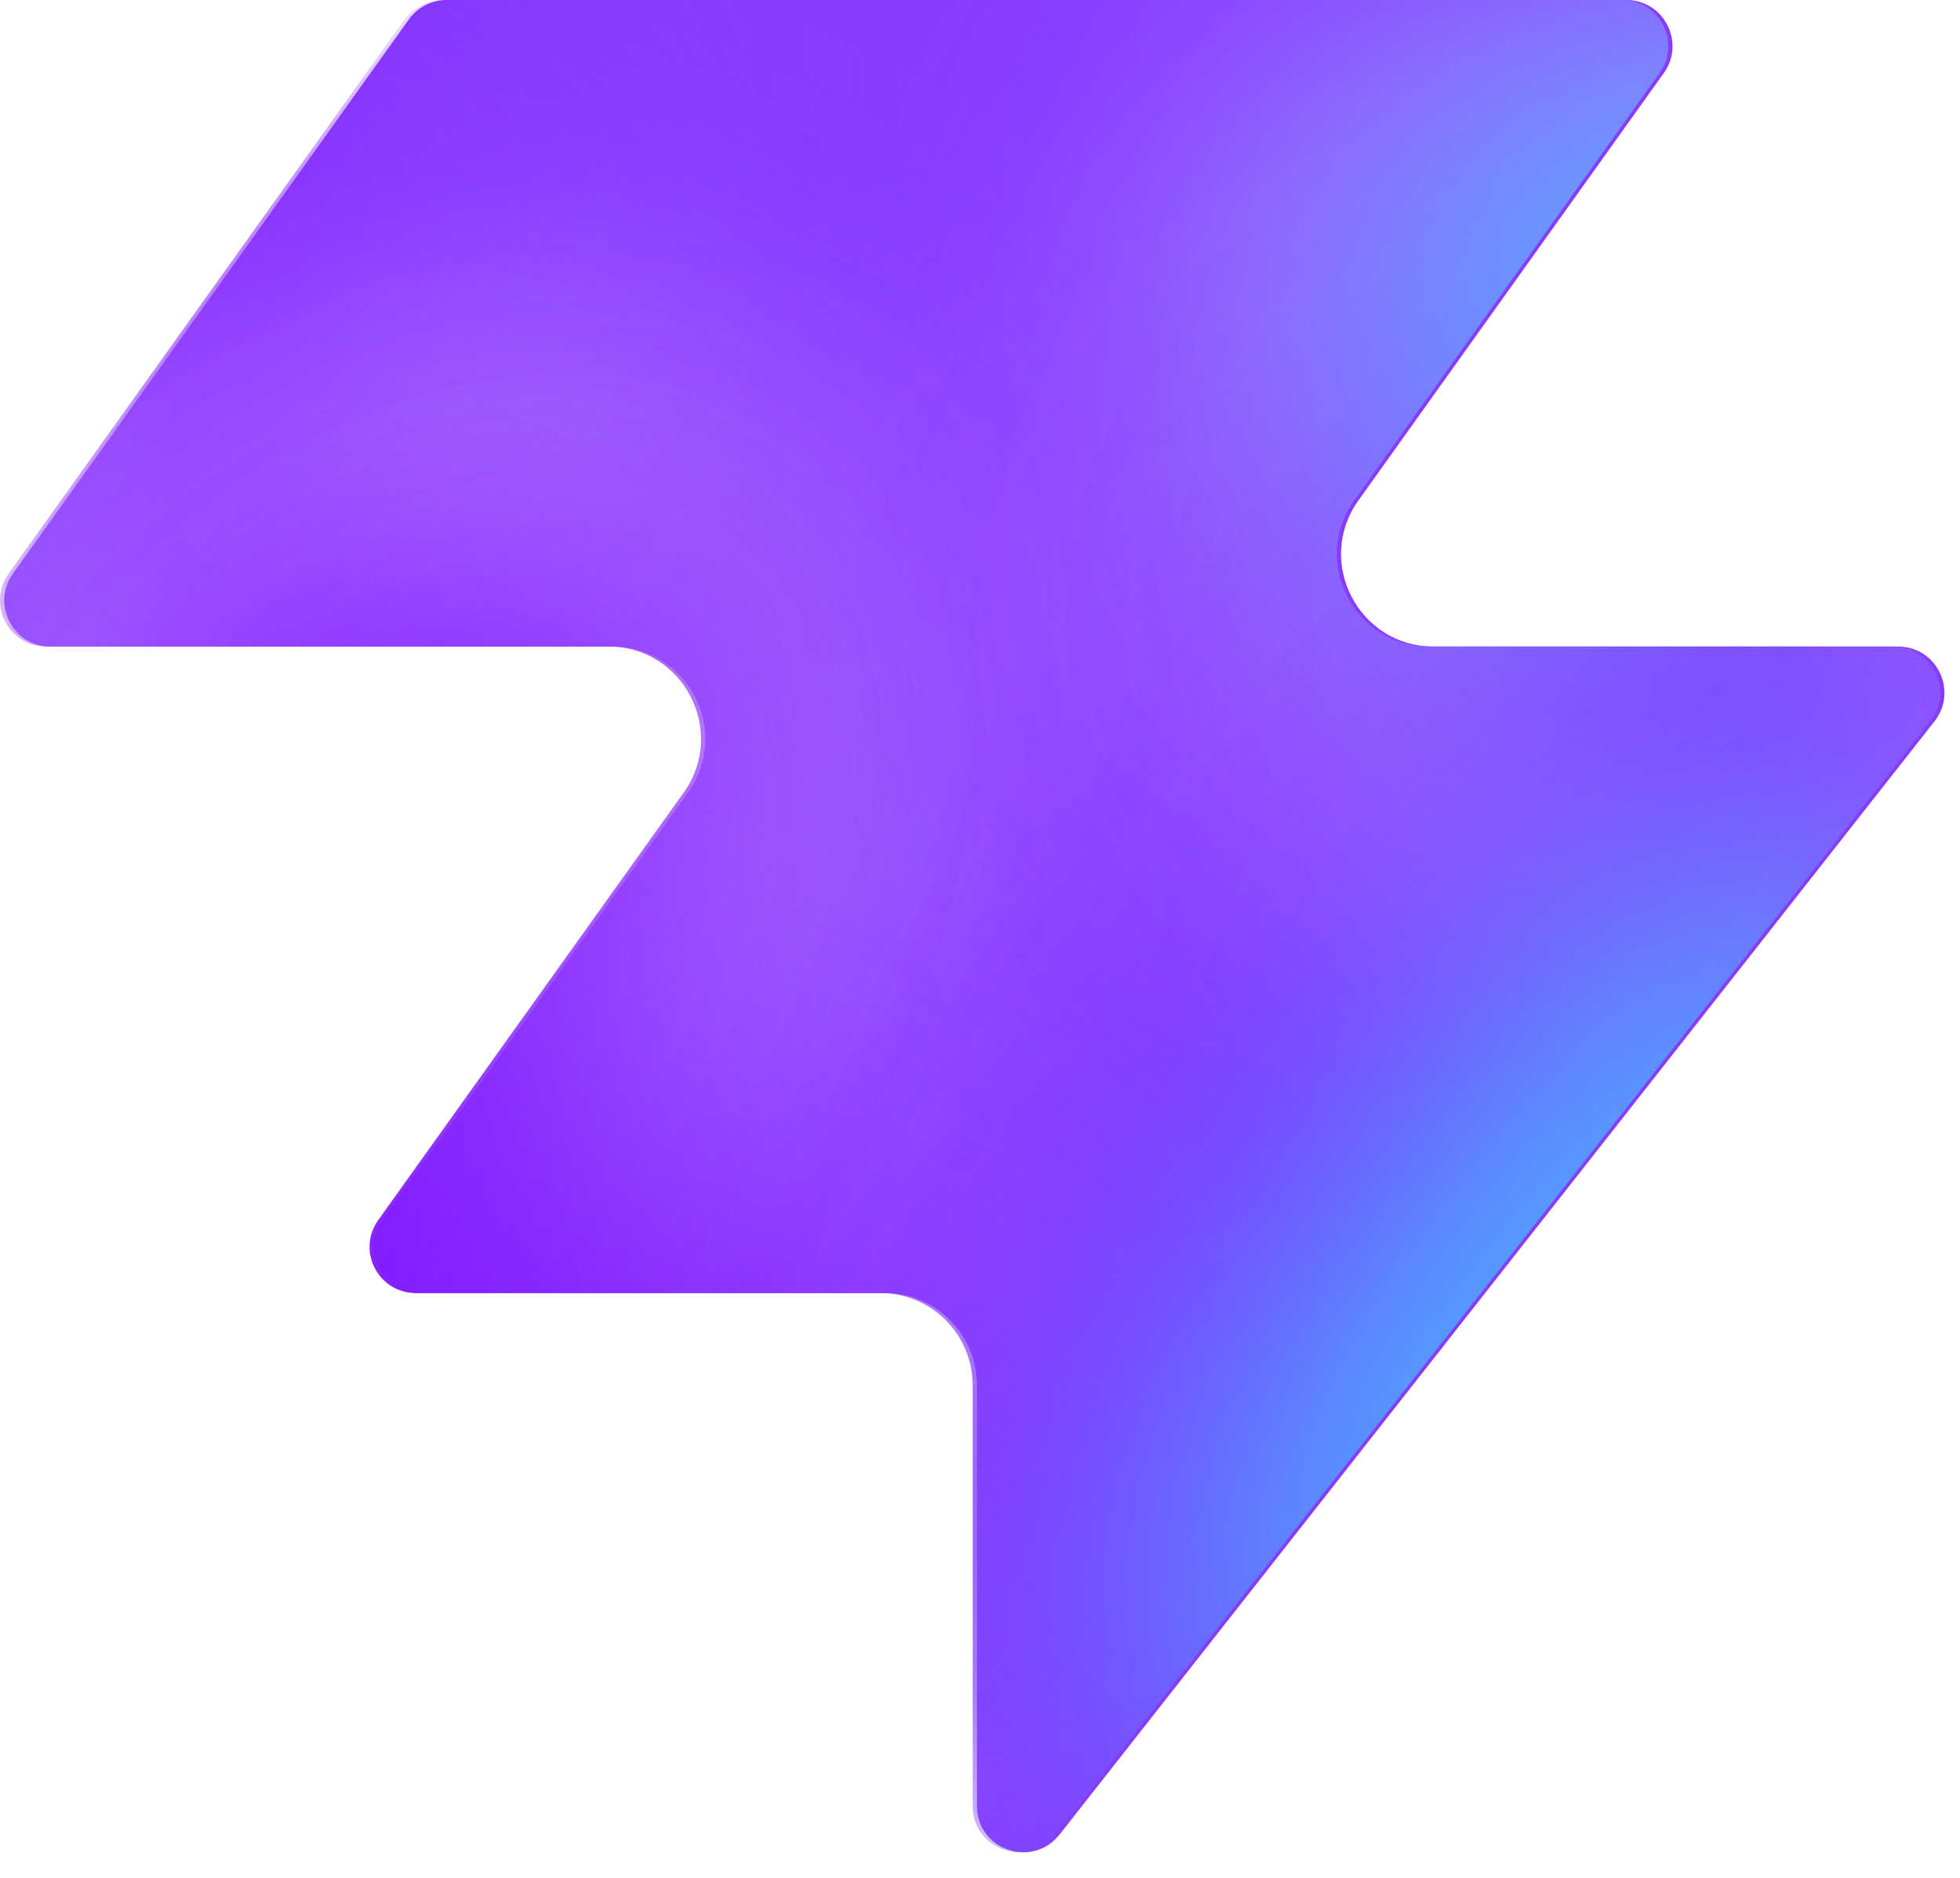
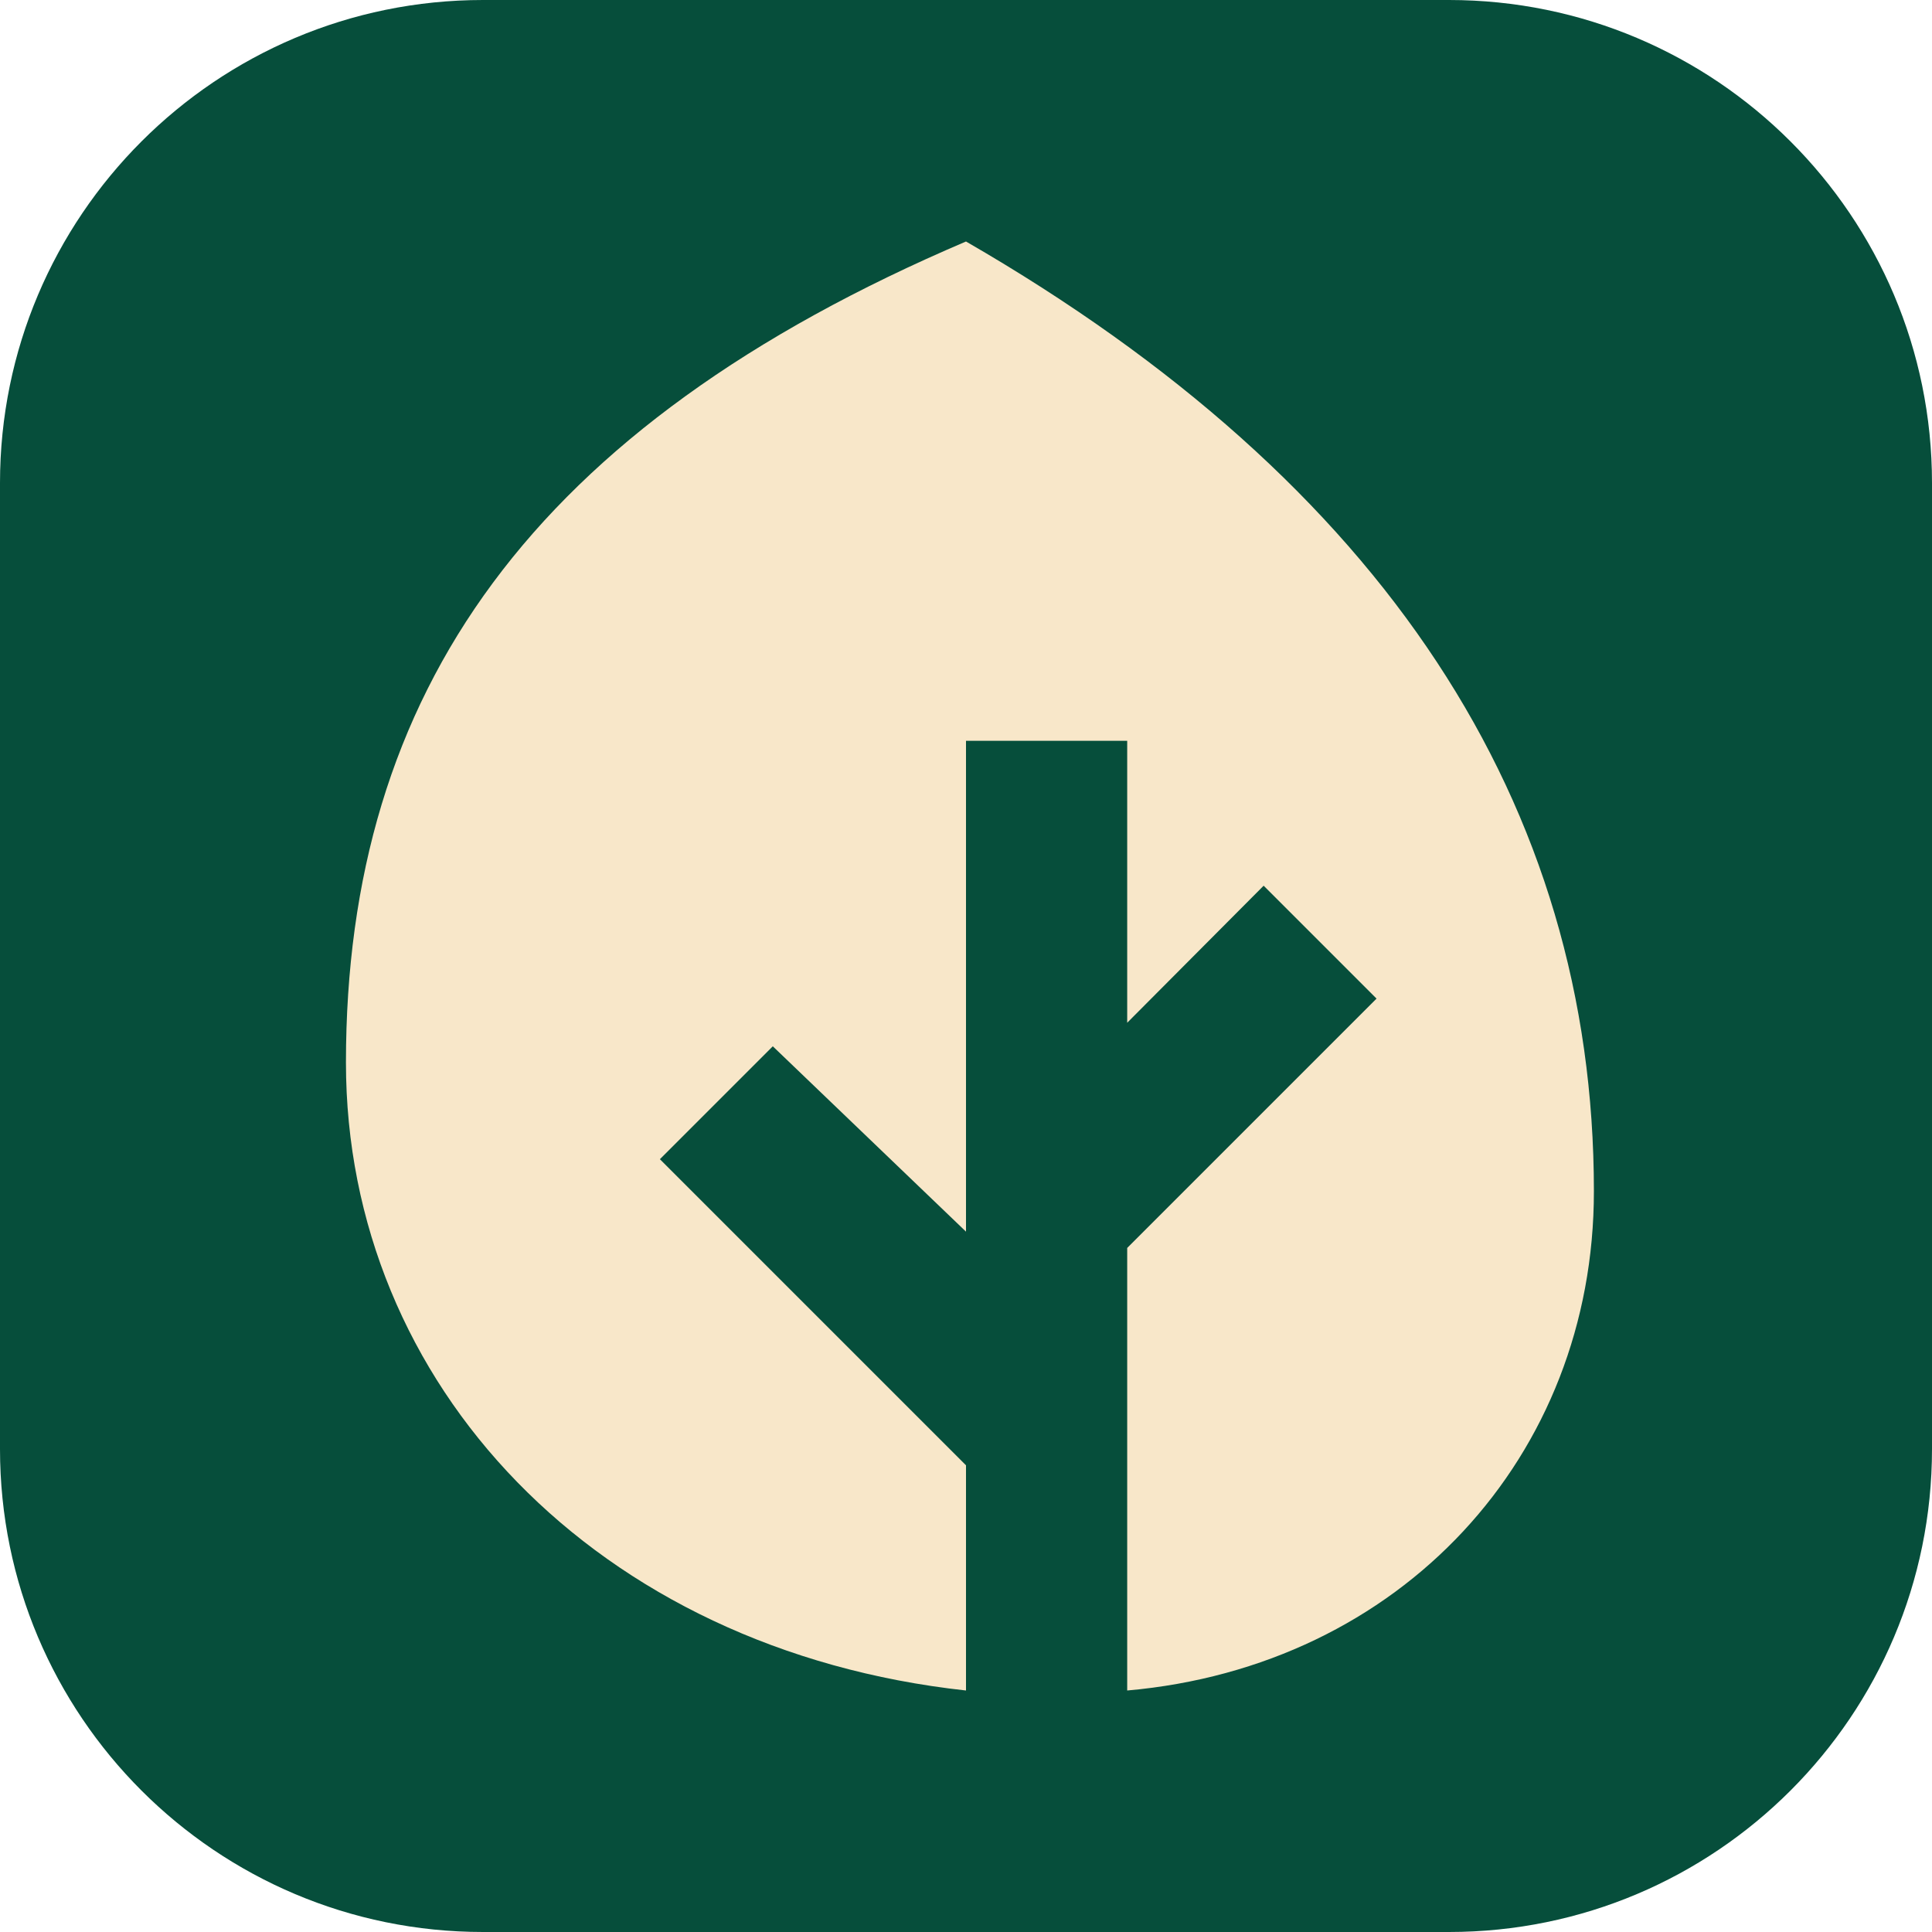
- <svg xmlns="http://www.w3.org/2000/svg" width="48" height="46" fill="none" viewBox="0 0 48 46">
-   <path fill="#863bff" d="M25.946 44.938c-.664.845-2.021.375-2.021-.698V33.937a2.26 2.26 0 0 0-2.262-2.262H10.287c-.92 0-1.456-1.04-.92-1.788l7.48-10.471c1.07-1.497 0-3.578-1.842-3.578H1.237c-.92 0-1.456-1.04-.92-1.788L10.013.474c.214-.297.556-.474.92-.474h28.894c.92 0 1.456 1.04.92 1.788l-7.48 10.471c-1.07 1.498 0 3.579 1.842 3.579h11.377c.943 0 1.473 1.088.89 1.83L25.947 44.94z" style="fill:#863bff;fill:color(display-p3 .525 .23 1);fill-opacity:1" />
-   <mask id="a" width="48" height="46" x="0" y="0" maskUnits="userSpaceOnUse" style="mask-type:alpha">
-     <path fill="#000" d="M25.842 44.938c-.664.844-2.021.375-2.021-.698V33.937a2.26 2.26 0 0 0-2.262-2.262H10.183c-.92 0-1.456-1.04-.92-1.788l7.48-10.471c1.07-1.498 0-3.579-1.842-3.579H1.133c-.92 0-1.456-1.04-.92-1.787L9.91.473c.214-.297.556-.474.92-.474h28.894c.92 0 1.456 1.04.92 1.788l-7.48 10.471c-1.07 1.498 0 3.578 1.842 3.578h11.377c.943 0 1.473 1.088.89 1.832L25.843 44.94z" style="fill:#000;fill-opacity:1" />
-   </mask>
-   <g mask="url(#a)">
-     <g filter="url(#b)">
-       <ellipse cx="5.508" cy="14.704" fill="#ede6ff" rx="5.508" ry="14.704" style="fill:#ede6ff;fill:color(display-p3 .927 .903 1);fill-opacity:1" transform="matrix(.00324 1 1 -.00324 -4.47 31.516)" />
-     </g>
-     <g filter="url(#c)">
-       <ellipse cx="10.399" cy="29.851" fill="#ede6ff" rx="10.399" ry="29.851" style="fill:#ede6ff;fill:color(display-p3 .927 .903 1);fill-opacity:1" transform="matrix(.00324 1 1 -.00324 -39.328 7.883)" />
-     </g>
-     <g filter="url(#d)">
-       <ellipse cx="5.508" cy="30.487" fill="#7e14ff" rx="5.508" ry="30.487" style="fill:#7e14ff;fill:color(display-p3 .492 .077 1);fill-opacity:1" transform="rotate(89.814 -25.913 -14.639)scale(1 -1)" />
-     </g>
-     <g filter="url(#e)">
-       <ellipse cx="5.508" cy="30.599" fill="#7e14ff" rx="5.508" ry="30.599" style="fill:#7e14ff;fill:color(display-p3 .492 .077 1);fill-opacity:1" transform="rotate(89.814 -32.644 -3.334)scale(1 -1)" />
-     </g>
-     <g filter="url(#f)">
-       <ellipse cx="5.508" cy="30.599" fill="#7e14ff" rx="5.508" ry="30.599" style="fill:#7e14ff;fill:color(display-p3 .492 .077 1);fill-opacity:1" transform="matrix(.00324 1 1 -.00324 -34.34 30.47)" />
-     </g>
-     <g filter="url(#g)">
-       <ellipse cx="14.072" cy="22.078" fill="#ede6ff" rx="14.072" ry="22.078" style="fill:#ede6ff;fill:color(display-p3 .927 .903 1);fill-opacity:1" transform="rotate(93.35 24.506 48.493)scale(-1 1)" />
-     </g>
-     <g filter="url(#h)">
-       <ellipse cx="3.47" cy="21.501" fill="#7e14ff" rx="3.47" ry="21.501" style="fill:#7e14ff;fill:color(display-p3 .492 .077 1);fill-opacity:1" transform="rotate(89.009 28.708 47.59)scale(-1 1)" />
-     </g>
-     <g filter="url(#i)">
-       <ellipse cx="3.47" cy="21.501" fill="#7e14ff" rx="3.47" ry="21.501" style="fill:#7e14ff;fill:color(display-p3 .492 .077 1);fill-opacity:1" transform="rotate(89.009 28.708 47.59)scale(-1 1)" />
-     </g>
-     <g filter="url(#j)">
-       <ellipse cx=".387" cy="8.972" fill="#7e14ff" rx="4.407" ry="29.108" style="fill:#7e14ff;fill:color(display-p3 .492 .077 1);fill-opacity:1" transform="rotate(39.51 .387 8.972)" />
-     </g>
-     <g filter="url(#k)">
-       <ellipse cx="47.523" cy="-6.092" fill="#7e14ff" rx="4.407" ry="29.108" style="fill:#7e14ff;fill:color(display-p3 .492 .077 1);fill-opacity:1" transform="rotate(37.892 47.523 -6.092)" />
-     </g>
-     <g filter="url(#l)">
-       <ellipse cx="41.412" cy="6.333" fill="#47bfff" rx="5.971" ry="9.665" style="fill:#47bfff;fill:color(display-p3 .28 .748 1);fill-opacity:1" transform="rotate(37.892 41.412 6.333)" />
-     </g>
-     <g filter="url(#m)">
-       <ellipse cx="-1.879" cy="38.332" fill="#7e14ff" rx="4.407" ry="29.108" style="fill:#7e14ff;fill:color(display-p3 .492 .077 1);fill-opacity:1" transform="rotate(37.892 -1.88 38.332)" />
-     </g>
-     <g filter="url(#n)">
-       <ellipse cx="-1.879" cy="38.332" fill="#7e14ff" rx="4.407" ry="29.108" style="fill:#7e14ff;fill:color(display-p3 .492 .077 1);fill-opacity:1" transform="rotate(37.892 -1.88 38.332)" />
-     </g>
-     <g filter="url(#o)">
-       <ellipse cx="35.651" cy="29.907" fill="#7e14ff" rx="4.407" ry="29.108" style="fill:#7e14ff;fill:color(display-p3 .492 .077 1);fill-opacity:1" transform="rotate(37.892 35.651 29.907)" />
-     </g>
-     <g filter="url(#p)">
-       <ellipse cx="38.418" cy="32.4" fill="#47bfff" rx="5.971" ry="15.297" style="fill:#47bfff;fill:color(display-p3 .28 .748 1);fill-opacity:1" transform="rotate(37.892 38.418 32.4)" />
-     </g>
-   </g>
-   <defs>
-     <filter id="b" width="60.045" height="41.654" x="-19.77" y="16.149" color-interpolation-filters="sRGB" filterUnits="userSpaceOnUse">
-       <feFlood flood-opacity="0" result="BackgroundImageFix" />
-       <feBlend in="SourceGraphic" in2="BackgroundImageFix" result="shape" />
-       <feGaussianBlur result="effect1_foregroundBlur_2002_17158" stdDeviation="7.659" />
-     </filter>
-     <filter id="c" width="90.34" height="51.437" x="-54.613" y="-7.533" color-interpolation-filters="sRGB" filterUnits="userSpaceOnUse">
-       <feFlood flood-opacity="0" result="BackgroundImageFix" />
-       <feBlend in="SourceGraphic" in2="BackgroundImageFix" result="shape" />
-       <feGaussianBlur result="effect1_foregroundBlur_2002_17158" stdDeviation="7.659" />
-     </filter>
-     <filter id="d" width="79.355" height="29.4" x="-49.64" y="2.03" color-interpolation-filters="sRGB" filterUnits="userSpaceOnUse">
-       <feFlood flood-opacity="0" result="BackgroundImageFix" />
-       <feBlend in="SourceGraphic" in2="BackgroundImageFix" result="shape" />
-       <feGaussianBlur result="effect1_foregroundBlur_2002_17158" stdDeviation="4.596" />
-     </filter>
-     <filter id="e" width="79.579" height="29.4" x="-45.045" y="20.029" color-interpolation-filters="sRGB" filterUnits="userSpaceOnUse">
-       <feFlood flood-opacity="0" result="BackgroundImageFix" />
-       <feBlend in="SourceGraphic" in2="BackgroundImageFix" result="shape" />
-       <feGaussianBlur result="effect1_foregroundBlur_2002_17158" stdDeviation="4.596" />
-     </filter>
-     <filter id="f" width="79.579" height="29.4" x="-43.513" y="21.178" color-interpolation-filters="sRGB" filterUnits="userSpaceOnUse">
-       <feFlood flood-opacity="0" result="BackgroundImageFix" />
-       <feBlend in="SourceGraphic" in2="BackgroundImageFix" result="shape" />
-       <feGaussianBlur result="effect1_foregroundBlur_2002_17158" stdDeviation="4.596" />
-     </filter>
-     <filter id="g" width="74.749" height="58.852" x="15.756" y="-17.901" color-interpolation-filters="sRGB" filterUnits="userSpaceOnUse">
-       <feFlood flood-opacity="0" result="BackgroundImageFix" />
-       <feBlend in="SourceGraphic" in2="BackgroundImageFix" result="shape" />
-       <feGaussianBlur result="effect1_foregroundBlur_2002_17158" stdDeviation="7.659" />
-     </filter>
-     <filter id="h" width="61.377" height="25.362" x="23.548" y="2.284" color-interpolation-filters="sRGB" filterUnits="userSpaceOnUse">
-       <feFlood flood-opacity="0" result="BackgroundImageFix" />
-       <feBlend in="SourceGraphic" in2="BackgroundImageFix" result="shape" />
-       <feGaussianBlur result="effect1_foregroundBlur_2002_17158" stdDeviation="4.596" />
-     </filter>
-     <filter id="i" width="61.377" height="25.362" x="23.548" y="2.284" color-interpolation-filters="sRGB" filterUnits="userSpaceOnUse">
-       <feFlood flood-opacity="0" result="BackgroundImageFix" />
-       <feBlend in="SourceGraphic" in2="BackgroundImageFix" result="shape" />
-       <feGaussianBlur result="effect1_foregroundBlur_2002_17158" stdDeviation="4.596" />
-     </filter>
-     <filter id="j" width="56.045" height="63.649" x="-27.636" y="-22.853" color-interpolation-filters="sRGB" filterUnits="userSpaceOnUse">
-       <feFlood flood-opacity="0" result="BackgroundImageFix" />
-       <feBlend in="SourceGraphic" in2="BackgroundImageFix" result="shape" />
-       <feGaussianBlur result="effect1_foregroundBlur_2002_17158" stdDeviation="4.596" />
-     </filter>
-     <filter id="k" width="54.814" height="64.646" x="20.116" y="-38.415" color-interpolation-filters="sRGB" filterUnits="userSpaceOnUse">
-       <feFlood flood-opacity="0" result="BackgroundImageFix" />
-       <feBlend in="SourceGraphic" in2="BackgroundImageFix" result="shape" />
-       <feGaussianBlur result="effect1_foregroundBlur_2002_17158" stdDeviation="4.596" />
-     </filter>
-     <filter id="l" width="33.541" height="35.313" x="24.641" y="-11.323" color-interpolation-filters="sRGB" filterUnits="userSpaceOnUse">
-       <feFlood flood-opacity="0" result="BackgroundImageFix" />
-       <feBlend in="SourceGraphic" in2="BackgroundImageFix" result="shape" />
-       <feGaussianBlur result="effect1_foregroundBlur_2002_17158" stdDeviation="4.596" />
-     </filter>
-     <filter id="m" width="54.814" height="64.646" x="-29.286" y="6.009" color-interpolation-filters="sRGB" filterUnits="userSpaceOnUse">
-       <feFlood flood-opacity="0" result="BackgroundImageFix" />
-       <feBlend in="SourceGraphic" in2="BackgroundImageFix" result="shape" />
-       <feGaussianBlur result="effect1_foregroundBlur_2002_17158" stdDeviation="4.596" />
-     </filter>
-     <filter id="n" width="54.814" height="64.646" x="-29.286" y="6.009" color-interpolation-filters="sRGB" filterUnits="userSpaceOnUse">
-       <feFlood flood-opacity="0" result="BackgroundImageFix" />
-       <feBlend in="SourceGraphic" in2="BackgroundImageFix" result="shape" />
-       <feGaussianBlur result="effect1_foregroundBlur_2002_17158" stdDeviation="4.596" />
-     </filter>
-     <filter id="o" width="54.814" height="64.646" x="8.244" y="-2.416" color-interpolation-filters="sRGB" filterUnits="userSpaceOnUse">
-       <feFlood flood-opacity="0" result="BackgroundImageFix" />
-       <feBlend in="SourceGraphic" in2="BackgroundImageFix" result="shape" />
-       <feGaussianBlur result="effect1_foregroundBlur_2002_17158" stdDeviation="4.596" />
-     </filter>
-     <filter id="p" width="39.409" height="43.623" x="18.713" y="10.588" color-interpolation-filters="sRGB" filterUnits="userSpaceOnUse">
-       <feFlood flood-opacity="0" result="BackgroundImageFix" />
-       <feBlend in="SourceGraphic" in2="BackgroundImageFix" result="shape" />
-       <feGaussianBlur result="effect1_foregroundBlur_2002_17158" stdDeviation="4.596" />
-     </filter>
-   </defs>
+ <svg xmlns="http://www.w3.org/2000/svg" viewBox="0 0 32 32" width="32" height="32">
+   <rect width="32" height="32" rx="8" fill="#064E3B" />
+   <path d="M16 4c6.93 4 10.4 9.33 10.4 15.73 0 4.4-3.2 7.87-7.73 8.27v-7.33l4.13-4.13-1.87-1.87-2.26 2.27V12.27h-2.67v8.13L12.8 17.33l-1.87 1.87 5.07 5.07V28C9.87 27.33 5.73 22.93 5.73 17.6 5.73 11.47 8.8 7.07 16 4Z" fill="#F8E7C9" />
</svg>
